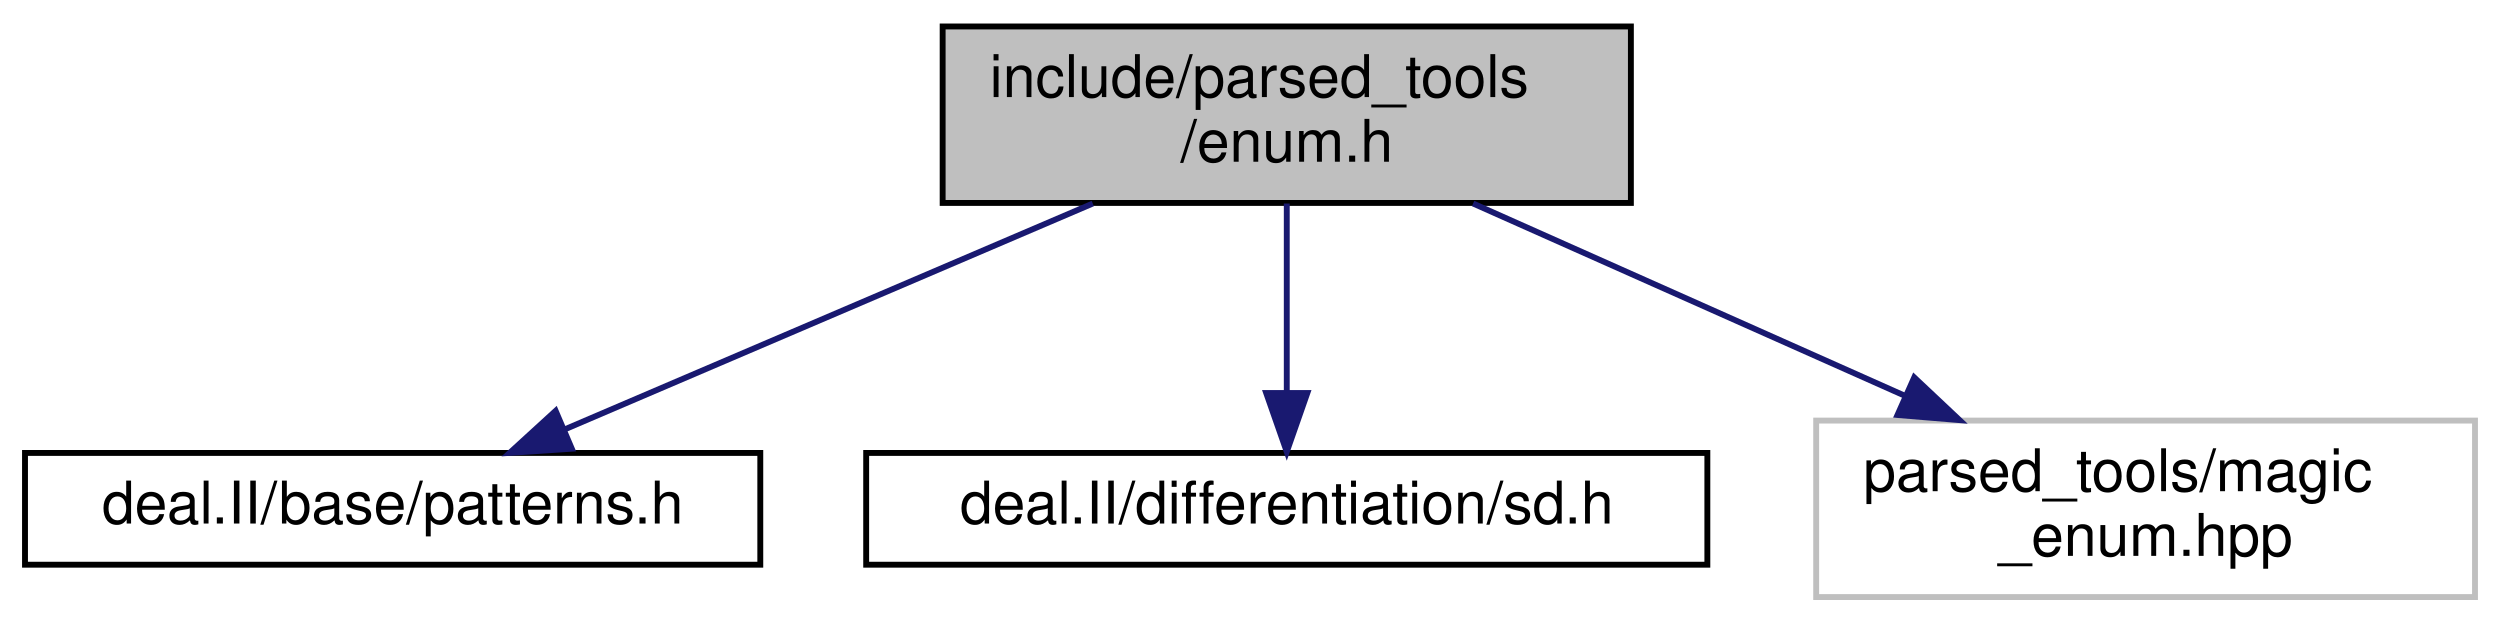
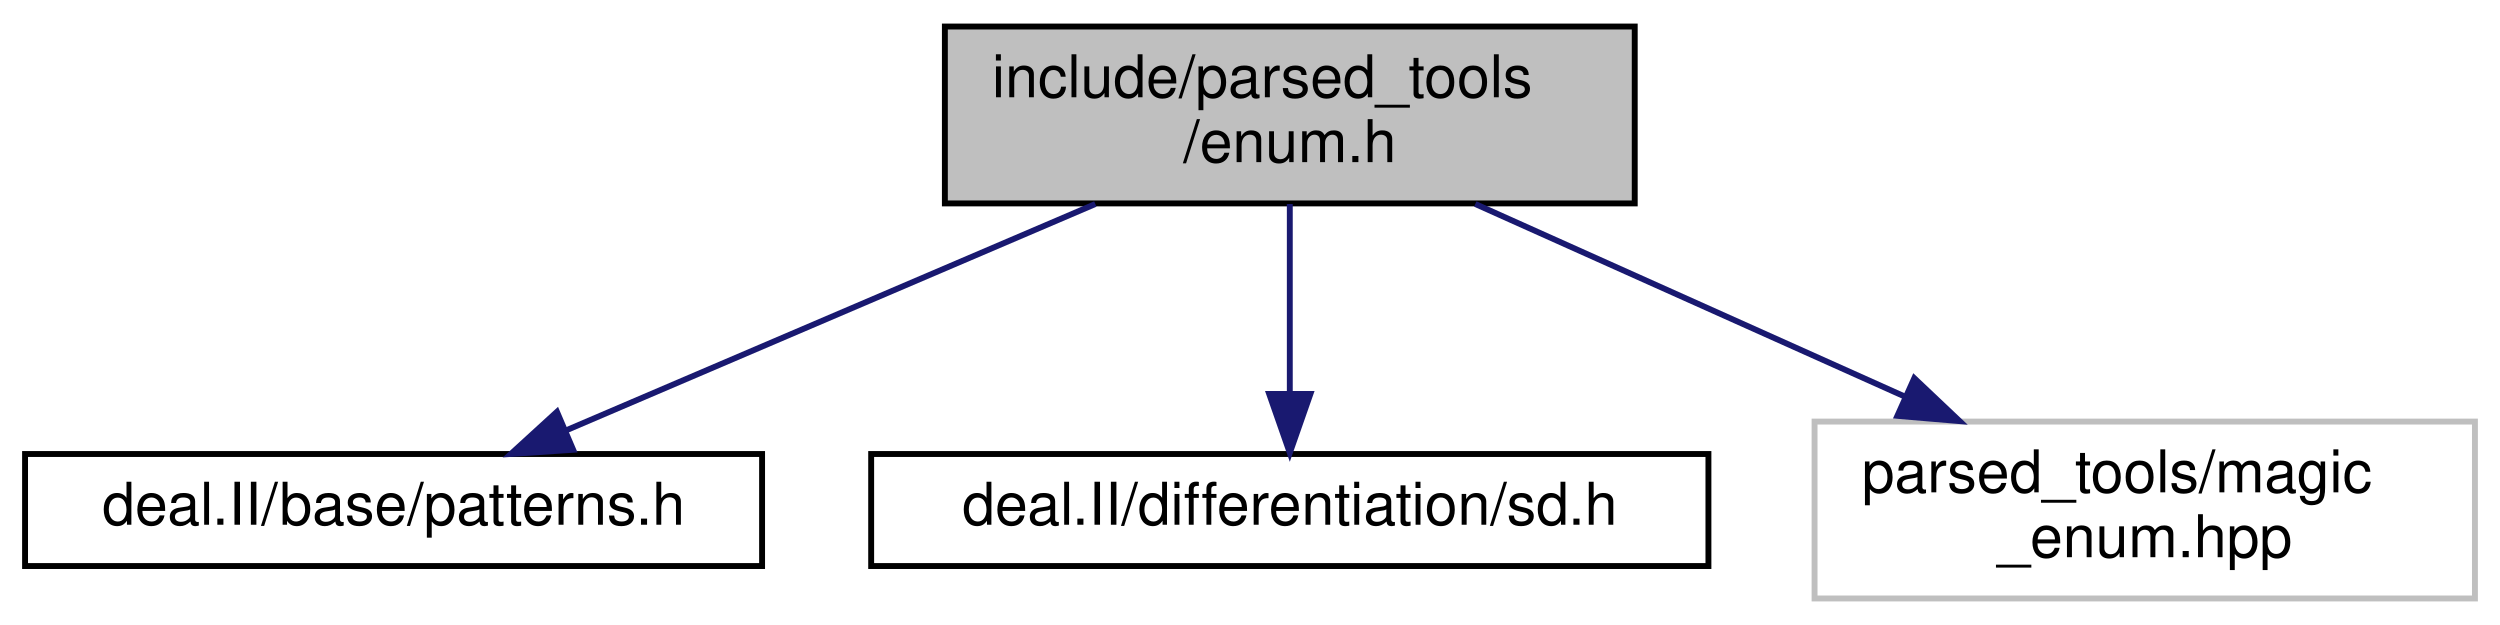
- <svg xmlns="http://www.w3.org/2000/svg" xmlns:xlink="http://www.w3.org/1999/xlink" width="425pt" height="106pt" viewBox="0.00 0.00 424.50 106.00">
+ <svg xmlns="http://www.w3.org/2000/svg" xmlns:xlink="http://www.w3.org/1999/xlink" width="424pt" height="106pt" viewBox="0.00 0.00 423.50 106.00">
  <g id="graph0" class="graph" transform="scale(1 1) rotate(0) translate(4 102)">
    <g id="node1" class="node">
      <g id="a_node1">
        <a xlink:title=" ">
          <polygon fill="#bfbfbf" stroke="black" points="156,-67.5 156,-97.5 273,-97.5 273,-67.5 156,-67.5" />
          <text text-anchor="start" x="164" y="-85.5" font-family="Helvetica,sans-Serif" font-size="10.00">include/parsed_tools</text>
          <text text-anchor="middle" x="214.5" y="-74.5" font-family="Helvetica,sans-Serif" font-size="10.00">/enum.h</text>
        </a>
      </g>
    </g>
    <g id="node2" class="node">
      <g id="a_node2">
-         <a xlink:href="http://www.dealii.org/developer/doxygen/deal.II/patterns_8h.html.html" xlink:title=" ">
+         <a target="_parent" xlink:href="http://www.dealii.org/developer/doxygen/deal.II/patterns_8h.html.html" xlink:title=" ">
          <polygon fill="none" stroke="black" points="0,-6 0,-25 125,-25 125,-6 0,-6" />
          <text text-anchor="middle" x="62.5" y="-13" font-family="Helvetica,sans-Serif" font-size="10.00">deal.II/base/patterns.h</text>
        </a>
      </g>
    </g>
    <g id="edge1" class="edge">
      <path fill="none" stroke="midnightblue" d="M181.52,-67.4C154.73,-55.94 117.31,-39.94 91.62,-28.95" />
      <polygon fill="midnightblue" stroke="midnightblue" points="92.96,-25.72 82.39,-25.01 90.21,-32.16 92.96,-25.72" />
    </g>
    <g id="node3" class="node">
      <g id="a_node3">
-         <a xlink:href="http://www.dealii.org/developer/doxygen/deal.II/sd_8h.html.html" xlink:title=" ">
-           <polygon fill="none" stroke="black" points="143,-6 143,-25 286,-25 286,-6 143,-6" />
+         <a target="_parent" xlink:href="http://www.dealii.org/developer/doxygen/deal.II/sd_8h.html.html" xlink:title=" ">
+           <polygon fill="none" stroke="black" points="143.5,-6 143.5,-25 285.5,-25 285.5,-6 143.5,-6" />
          <text text-anchor="middle" x="214.5" y="-13" font-family="Helvetica,sans-Serif" font-size="10.00">deal.II/differentiation/sd.h</text>
        </a>
      </g>
    </g>
    <g id="edge2" class="edge">
      <path fill="none" stroke="midnightblue" d="M214.5,-67.4C214.5,-58.06 214.5,-45.71 214.5,-35.52" />
      <polygon fill="midnightblue" stroke="midnightblue" points="218,-35.19 214.5,-25.19 211,-35.19 218,-35.19" />
    </g>
    <g id="node4" class="node">
      <g id="a_node4">
        <a xlink:title=" ">
-           <polygon fill="none" stroke="#bfbfbf" points="304.5,-0.5 304.5,-30.5 416.5,-30.5 416.5,-0.5 304.5,-0.5" />
-           <text text-anchor="start" x="312.5" y="-18.5" font-family="Helvetica,sans-Serif" font-size="10.00">parsed_tools/magic</text>
-           <text text-anchor="middle" x="360.5" y="-7.5" font-family="Helvetica,sans-Serif" font-size="10.00">_enum.hpp</text>
+           <polygon fill="none" stroke="#bfbfbf" points="303.5,-0.5 303.5,-30.5 415.5,-30.5 415.5,-0.5 303.5,-0.5" />
+           <text text-anchor="start" x="311.5" y="-18.5" font-family="Helvetica,sans-Serif" font-size="10.00">parsed_tools/magic</text>
+           <text text-anchor="middle" x="359.5" y="-7.5" font-family="Helvetica,sans-Serif" font-size="10.00">_enum.hpp</text>
        </a>
      </g>
    </g>
    <g id="edge3" class="edge">
-       <path fill="none" stroke="midnightblue" d="M246.18,-67.4C267.7,-57.81 296.37,-45.05 319.62,-34.7" />
-       <polygon fill="midnightblue" stroke="midnightblue" points="321.17,-37.84 328.88,-30.58 318.32,-31.45 321.17,-37.84" />
+       <path fill="none" stroke="midnightblue" d="M245.96,-67.4C267.34,-57.81 295.81,-45.05 318.9,-34.7" />
+       <polygon fill="midnightblue" stroke="midnightblue" points="320.41,-37.86 328.1,-30.58 317.54,-31.47 320.41,-37.86" />
    </g>
  </g>
</svg>
